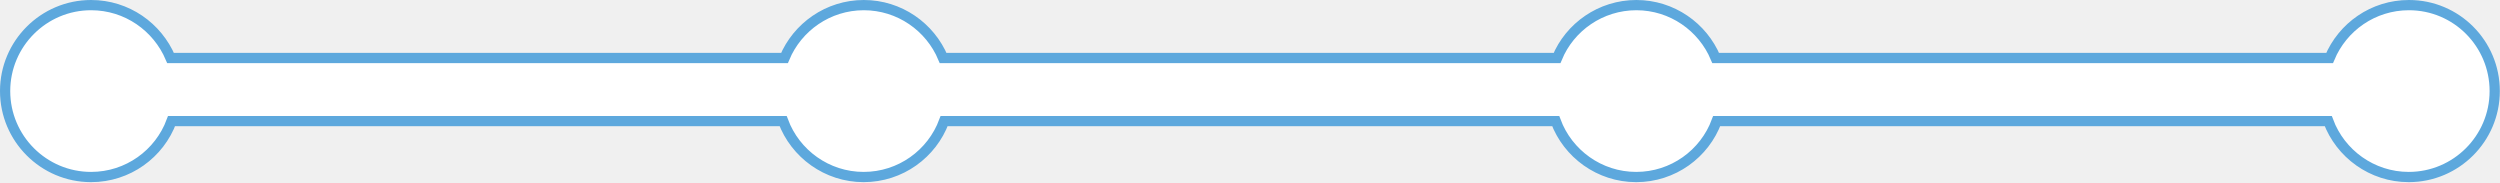
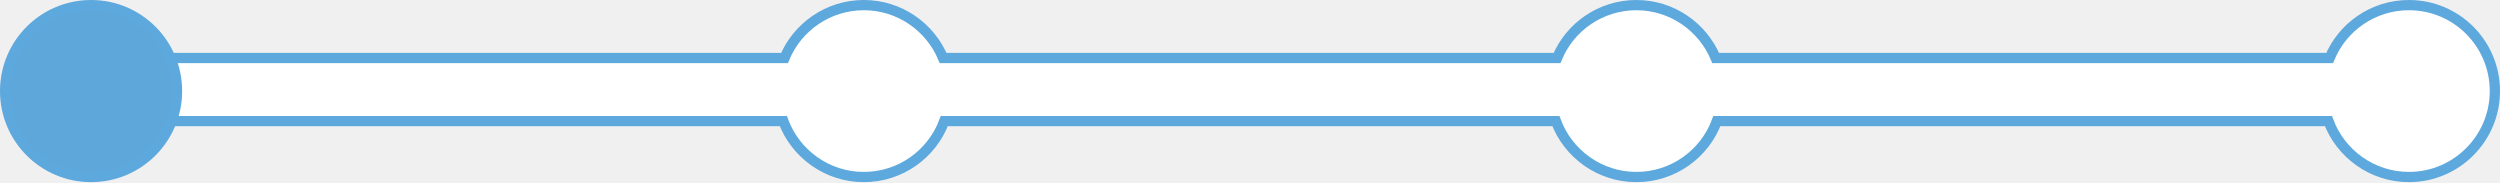
<svg xmlns="http://www.w3.org/2000/svg" viewBox="0 0 1465.9 106.8">
-   <path fill="#FFF" stroke="#5DA8DD" stroke-width="6" stroke-miterlimit="10" d="M1412.5 3c-21 0-38.9 12.8-46.5 31h-360c-7.6-18.2-25.6-31-46.5-31s-39 12.8-46.5 31H553c-7.6-18.2-25.6-31-46.5-31S467.6 15.8 460 34H100C92.3 15.8 74.4 3 53.4 3 25.6 3 3 25.6 3 53.4s22.6 50.4 50.4 50.4c21.6 0 40.1-13.6 47.2-32.8h358.6c7.1 19.1 25.6 32.8 47.2 32.8s40.1-13.6 47.2-32.8h358.6c7.1 19.1 25.6 32.8 47.2 32.8s40.1-13.6 47.2-32.8h358.6c7.1 19.1 25.6 32.8 47.2 32.8 27.8 0 50.4-22.6 50.4-50.4S1440.4 3 1412.5 3z" />
+   <path fill="#FFF" stroke="#5DA8DD" stroke-width="6" stroke-miterlimit="10" d="M1412.5 3c-21 0-38.9 12.8-46.5 31h-360c-7.6-18.2-25.6-31-46.5-31s-39 12.8-46.5 31H553c-7.6-18.2-25.6-31-46.5-31S467.6 15.8 460 34H84.1v37h375.2c7.1 19.1 25.6 32.8 47.2 32.8s40.1-13.6 47.2-32.8h358.6c7.1 19.1 25.6 32.8 47.2 32.8s40.1-13.6 47.2-32.8h358.6c7.1 19.1 25.6 32.8 47.2 32.8 27.8 0 50.4-22.6 50.4-50.4S1440.4 3 1412.5 3z" />
+   <circle fill="#5DA7DB" stroke="#5DA8DD" stroke-width="6" stroke-miterlimit="10" cx="53.4" cy="53.4" r="50.4" />
</svg>
